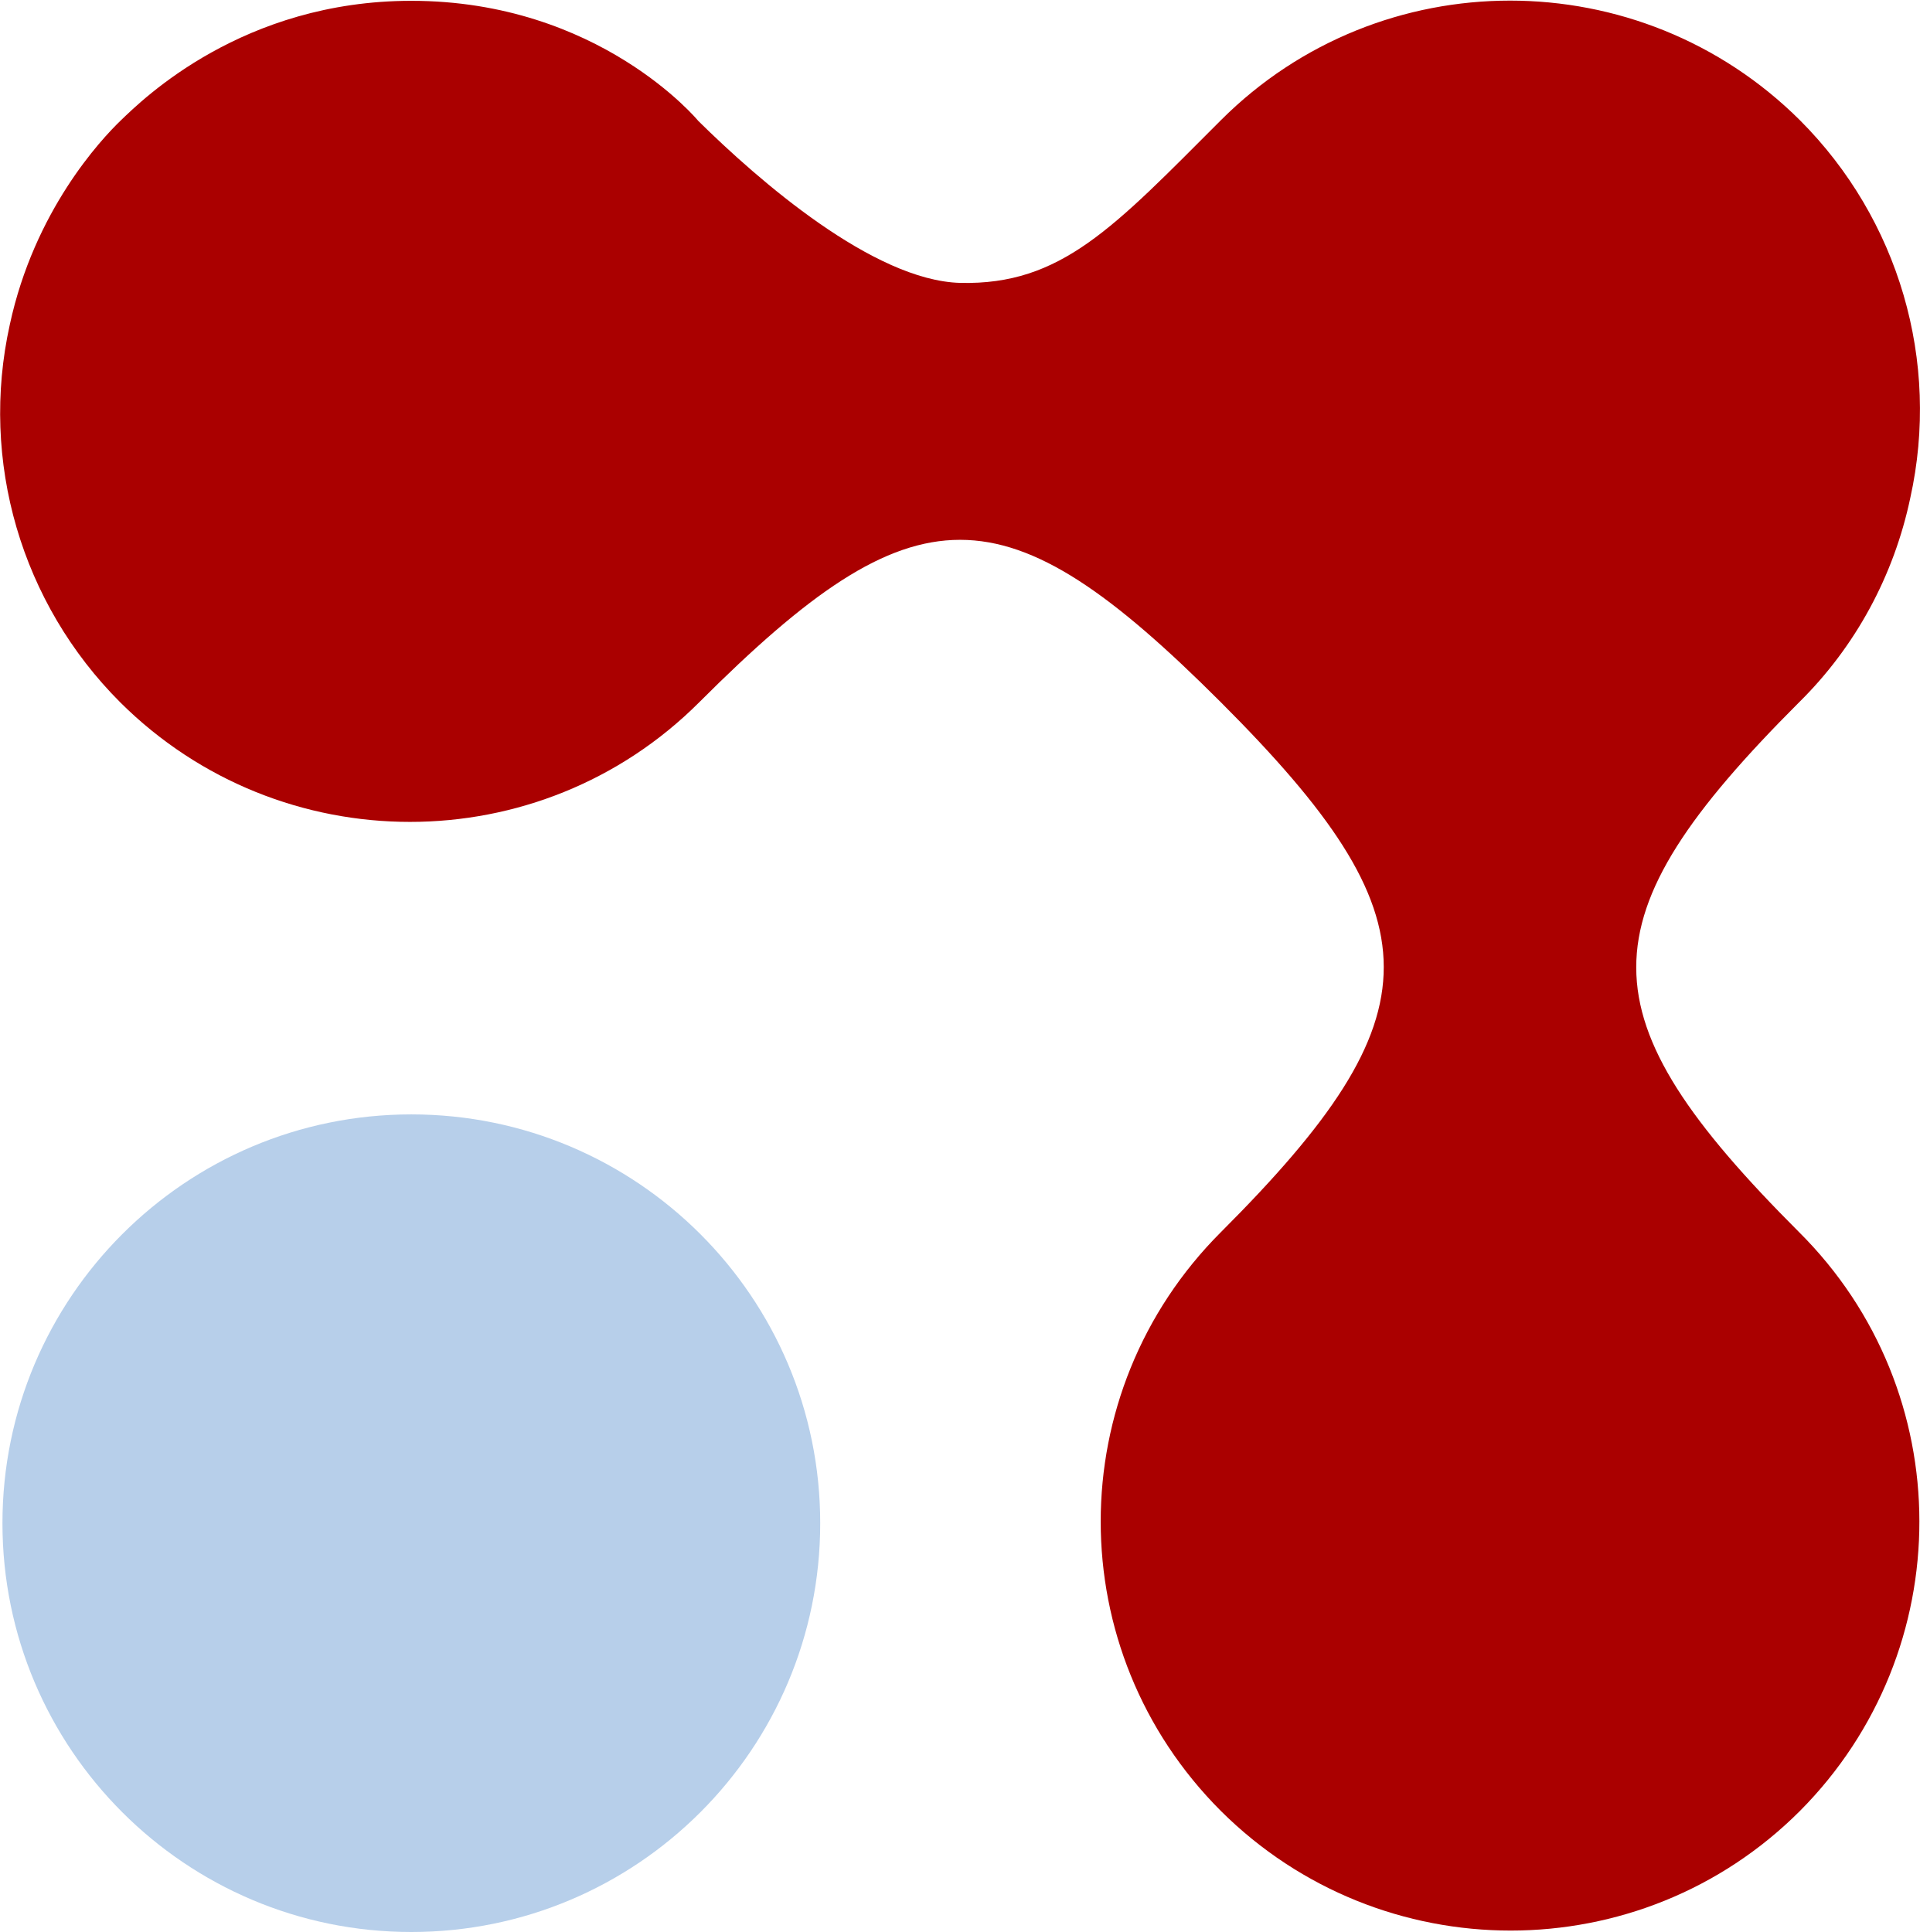
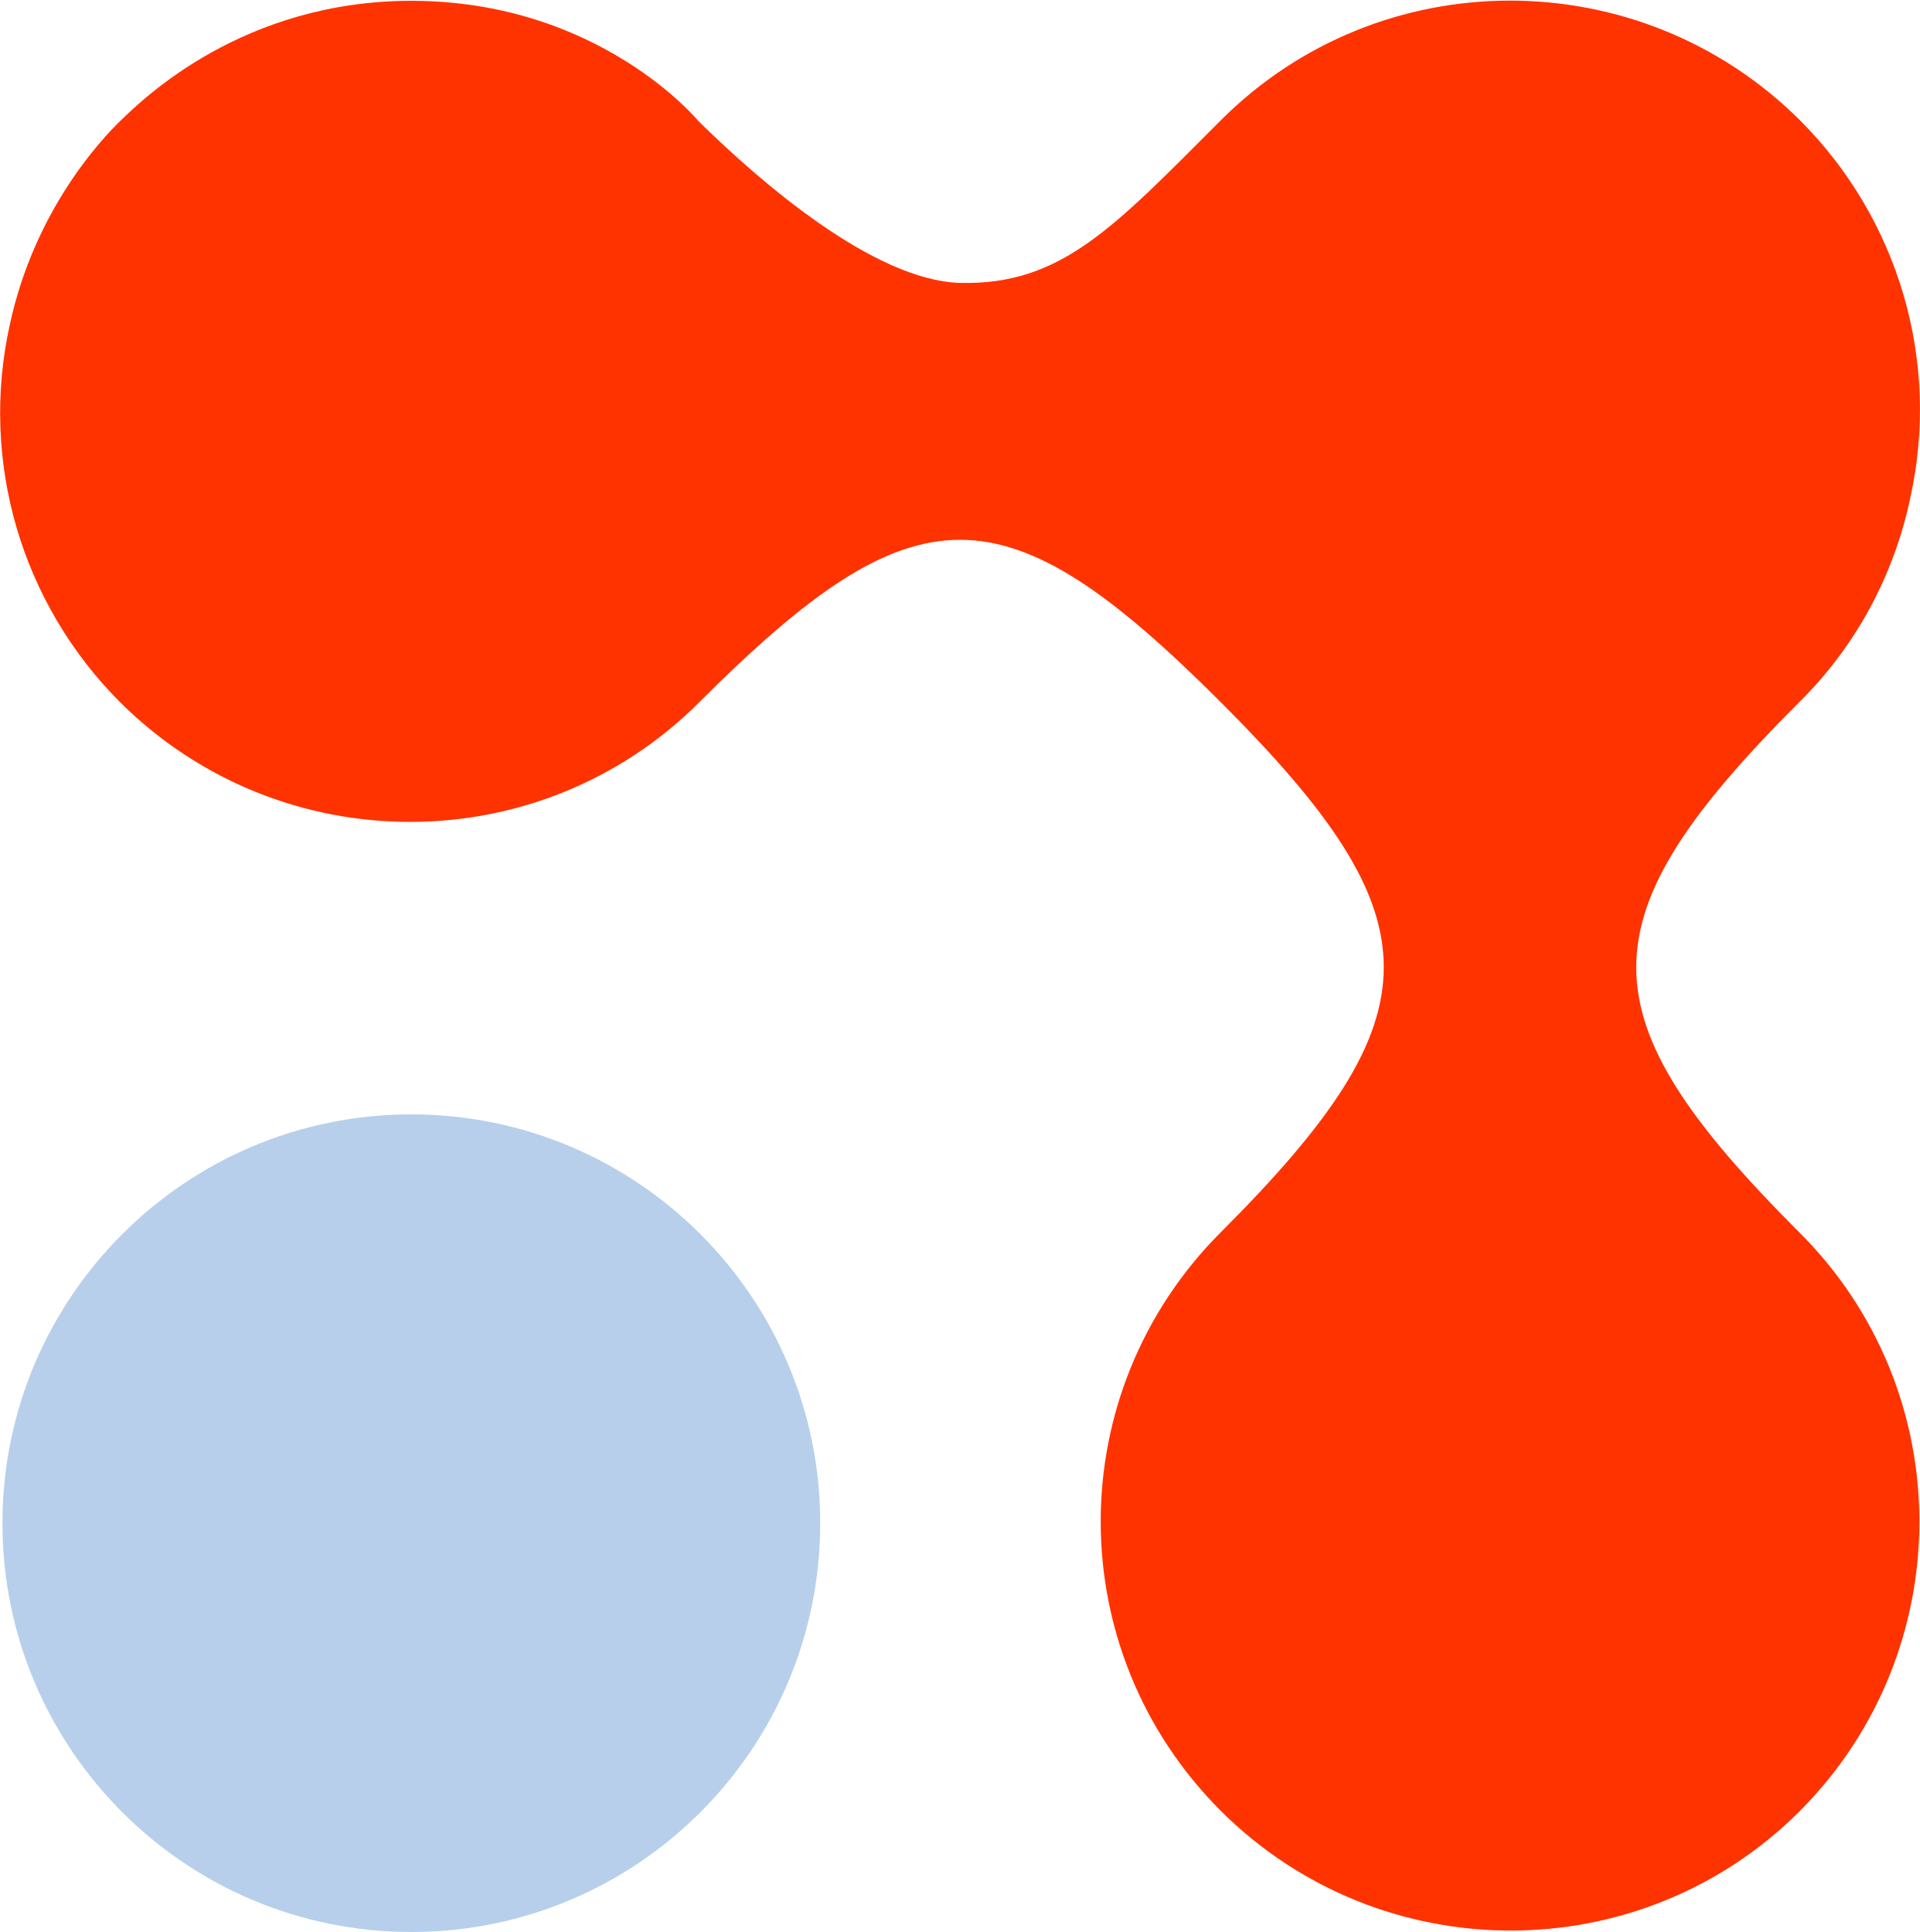
<svg xmlns="http://www.w3.org/2000/svg" version="1.2" baseProfile="tiny" id="Layer_1" x="0px" y="0px" viewBox="-188 278.7 234.7 236.3" xml:space="preserve">
-   <path id="XMLID_25_" fill="#a00" d="M-102.6,293.5c7.4,7.3,21.4,19.5,32,19.8c12.4,0.3,18.8-6.8,31.9-19.9  c19.5-19.5,51.2-19.5,70.8,0c12.1,12.1,17.2,29.5,13.5,46.2c-2,9.5-6.7,18.2-13.6,25c-26.6,26.6-26.5,38.3,0,64.8  c19.6,19.5,19.6,51.2,0.1,70.8l0,0c-19.5,19.5-51.2,19.5-70.8,0l0,0c-19.6-19.6-19.6-51.2,0-70.8c26.6-26.6,26.5-38.3,0-64.8  s-37.3-26.5-63.8,0c-19.5,19.5-51.2,19.5-70.8,0c-12.1-12.1-17.2-29.5-13.5-46.2c3-13.9,11.1-22.6,13.6-25  c2.7-2.6,14.9-14.6,35.5-14.6C-114.7,278.8-102.6,293.5-102.6,293.5z" />
+   <path id="XMLID_25_" fill="#f30" d="M-102.6,293.5c7.4,7.3,21.4,19.5,32,19.8c12.4,0.3,18.8-6.8,31.9-19.9  c19.5-19.5,51.2-19.5,70.8,0c12.1,12.1,17.2,29.5,13.5,46.2c-2,9.5-6.7,18.2-13.6,25c-26.6,26.6-26.5,38.3,0,64.8  c19.6,19.5,19.6,51.2,0.1,70.8l0,0c-19.5,19.5-51.2,19.5-70.8,0l0,0c-19.6-19.6-19.6-51.2,0-70.8c26.6-26.6,26.5-38.3,0-64.8  s-37.3-26.5-63.8,0c-19.5,19.5-51.2,19.5-70.8,0c-12.1-12.1-17.2-29.5-13.5-46.2c3-13.9,11.1-22.6,13.6-25  c2.7-2.6,14.9-14.6,35.5-14.6C-114.7,278.8-102.6,293.5-102.6,293.5z" />
  <path fill="#B7CFEA" d="M-137.7,415c27.6,0,50,22.4,50,50c0,27.6-22.4,50-50,50s-50-22.4-50-50C-187.7,437.4-165.3,415-137.7,415z" />
</svg>
